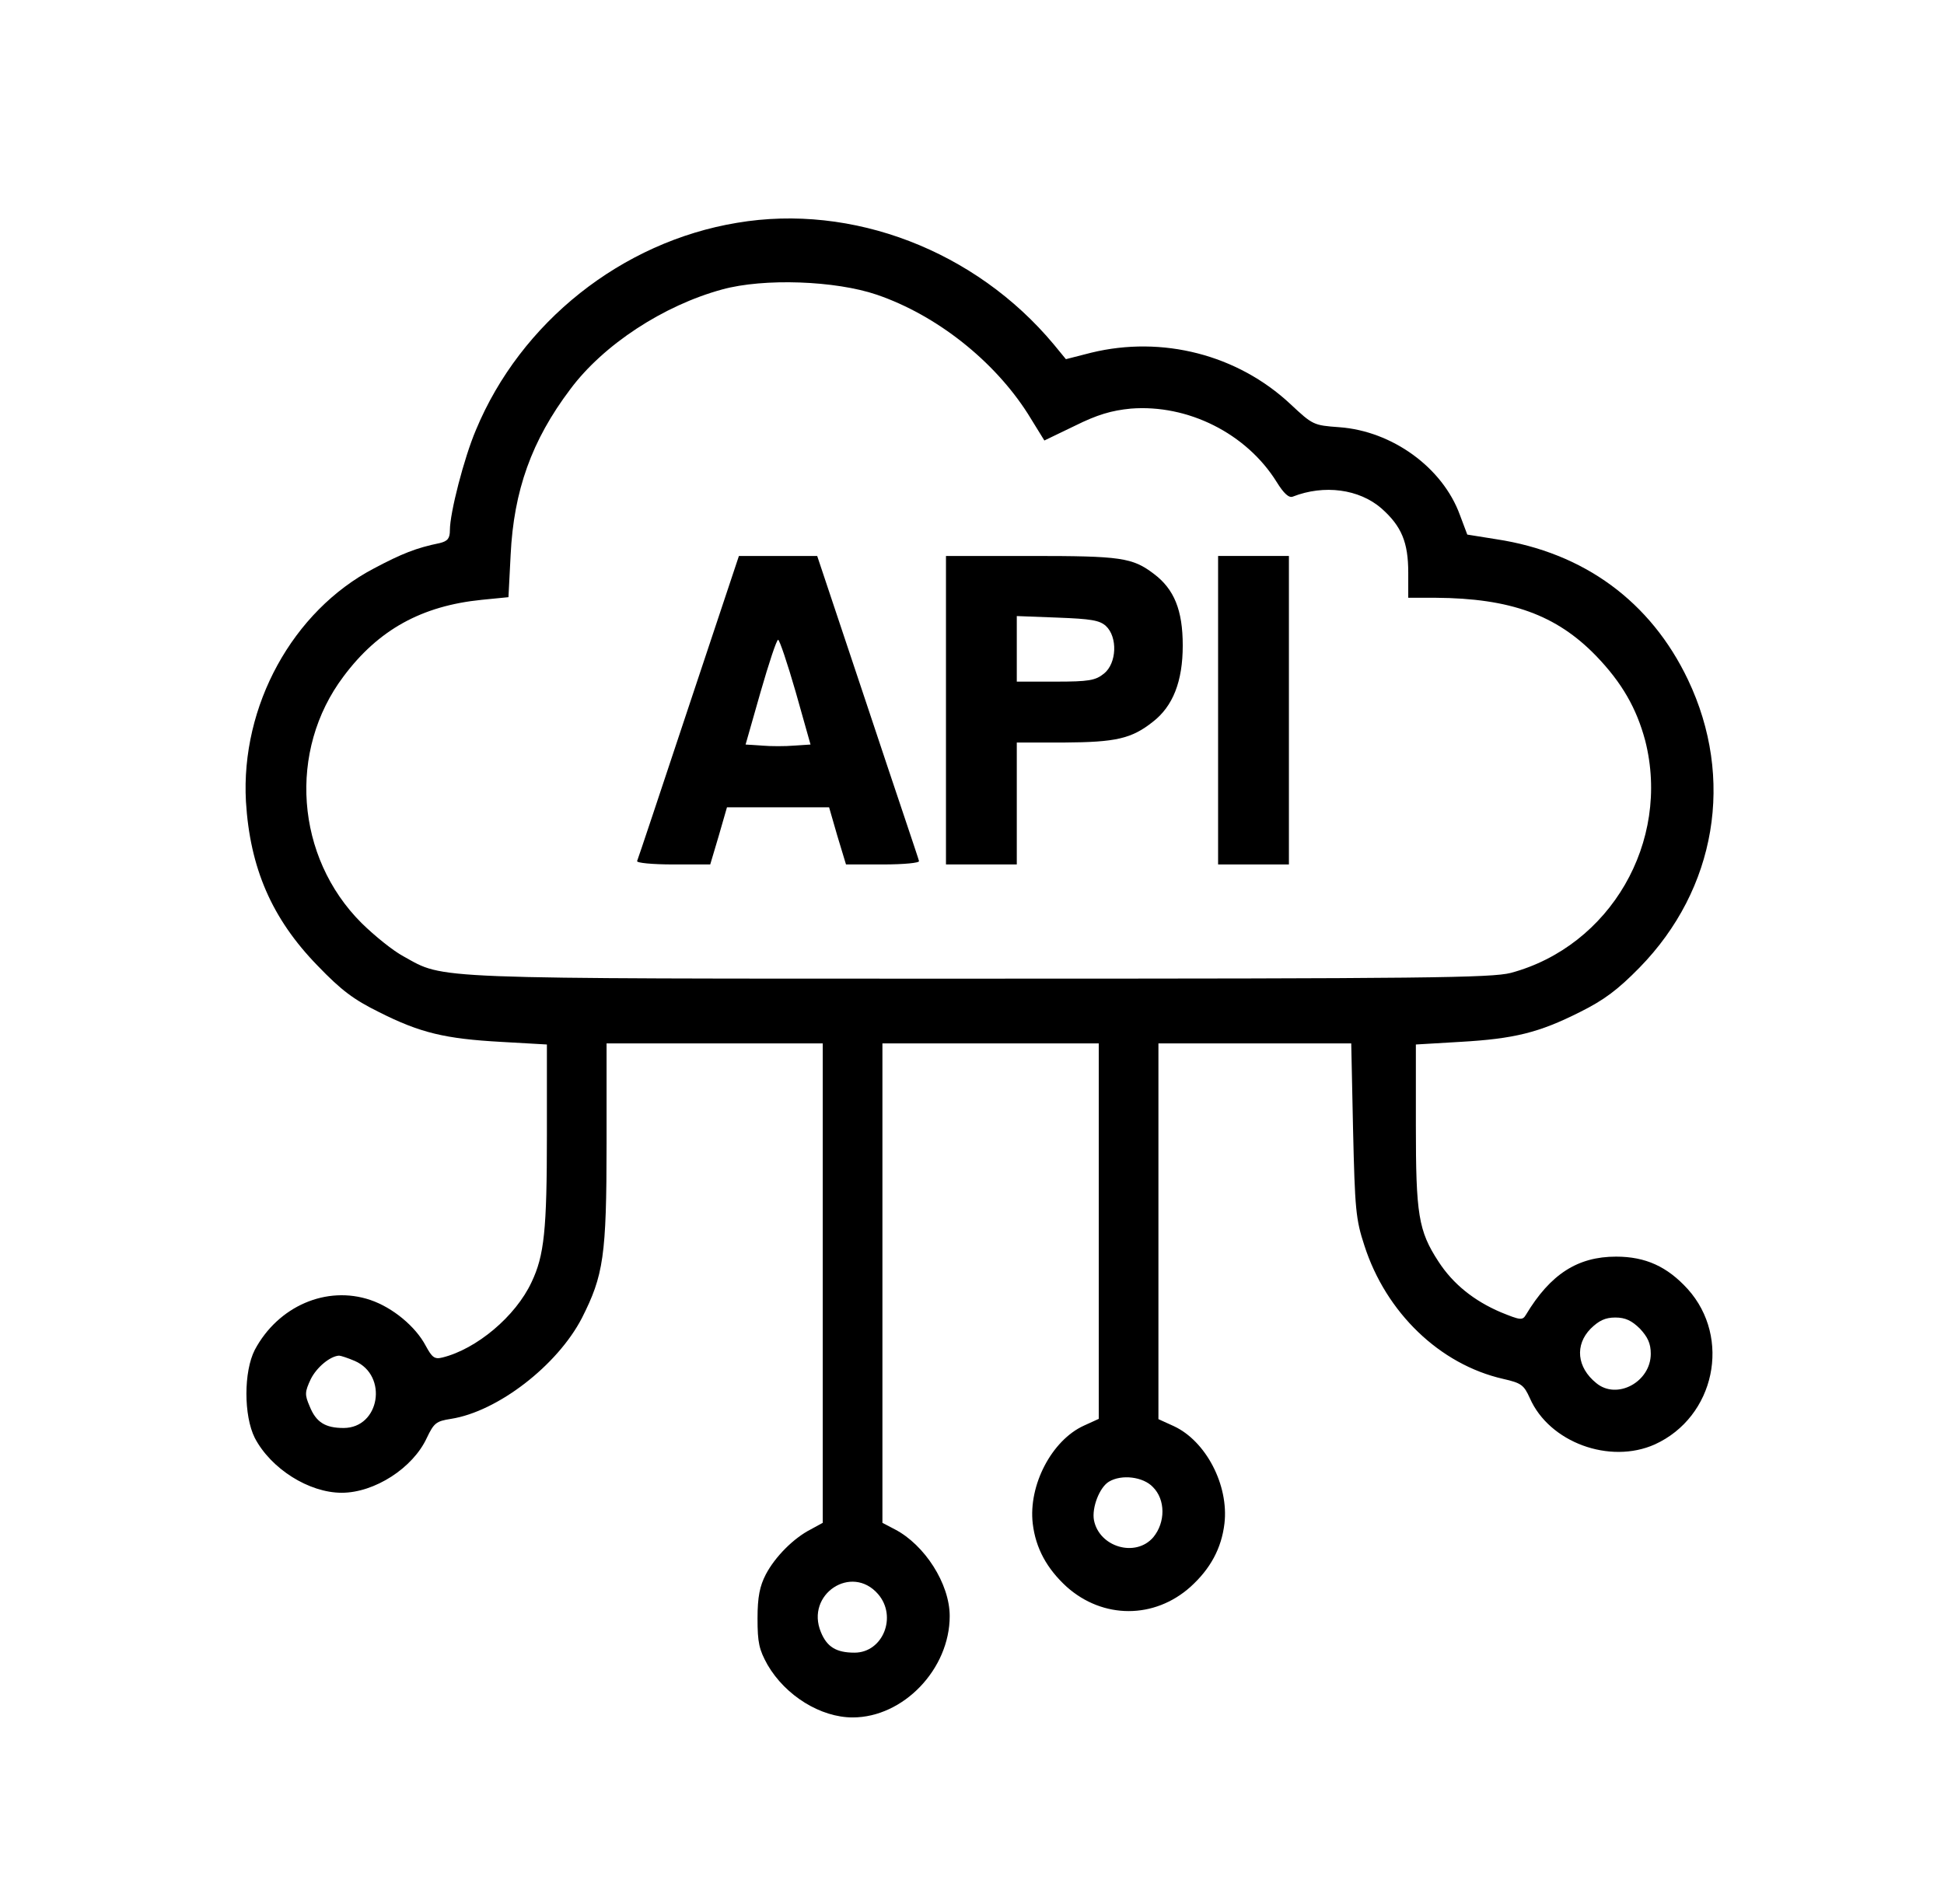
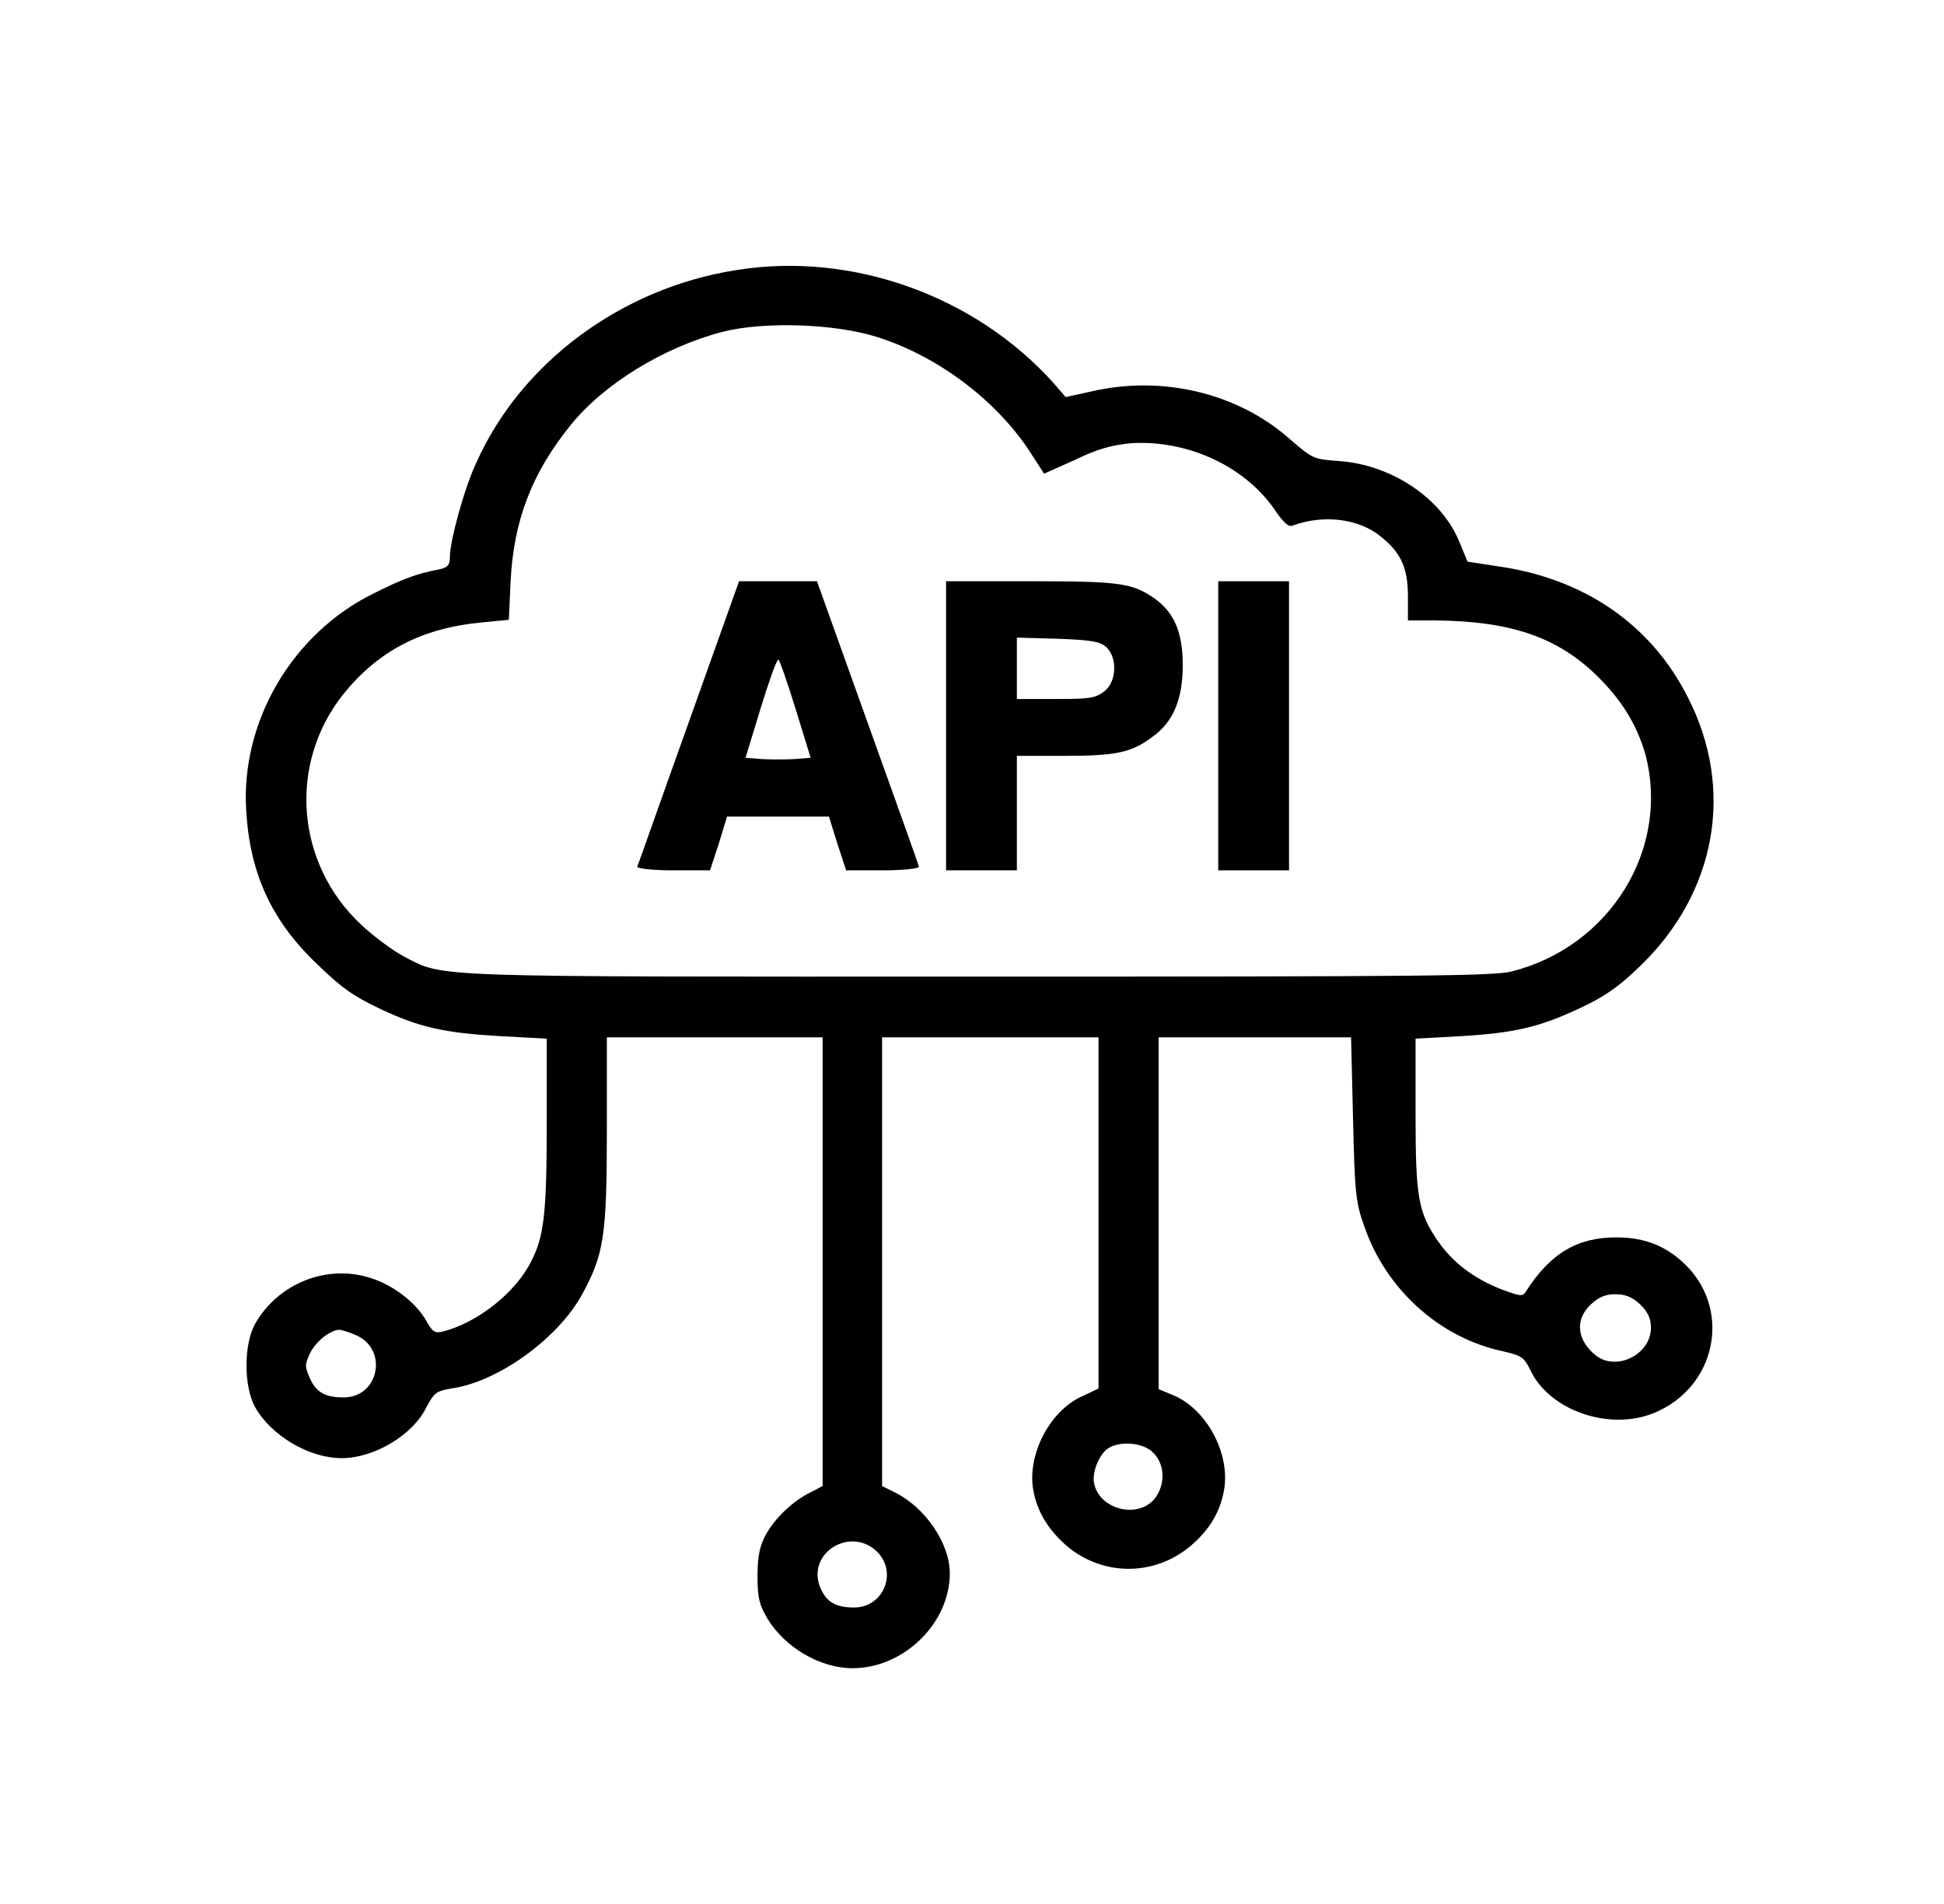
- <svg xmlns="http://www.w3.org/2000/svg" width="49px" height="48px" viewBox="0 0 47 48" version="1.1">
+ <svg xmlns="http://www.w3.org/2000/svg" width="49px" height="48px" viewBox="0 0 12 11" version="1.1">
  <g id="surface1">
-     <path style=" stroke:none;fill-rule:nonzero;fill:rgb(0%,0%,0%);fill-opacity:1;" d="M 17.578 5.617 C 14.672 6.098 12.125 8.121 10.996 10.84 C 10.695 11.547 10.34 12.93 10.34 13.363 C 10.34 13.574 10.285 13.641 10.086 13.691 C 9.492 13.812 9.129 13.957 8.422 14.332 C 6.375 15.406 5.066 17.797 5.199 20.207 C 5.301 21.879 5.848 23.156 7.004 24.344 C 7.605 24.969 7.914 25.199 8.555 25.516 C 9.598 26.043 10.227 26.188 11.629 26.266 L 12.785 26.332 L 12.785 28.609 C 12.785 31.008 12.719 31.652 12.398 32.324 C 11.996 33.188 11.008 34.012 10.152 34.223 C 9.953 34.273 9.891 34.223 9.73 33.926 C 9.477 33.445 8.902 32.965 8.336 32.773 C 7.23 32.398 6.008 32.93 5.422 34.031 C 5.141 34.578 5.141 35.691 5.422 36.25 C 5.828 37.027 6.785 37.633 7.613 37.633 C 8.441 37.633 9.41 37.008 9.758 36.25 C 9.938 35.875 9.992 35.828 10.367 35.77 C 11.543 35.586 13.047 34.426 13.668 33.227 C 14.211 32.152 14.289 31.672 14.289 28.82 L 14.289 26.305 L 19.738 26.305 L 19.738 38.391 L 19.438 38.555 C 19.008 38.773 18.535 39.246 18.301 39.695 C 18.152 39.984 18.094 40.254 18.094 40.801 C 18.094 41.414 18.133 41.586 18.348 41.973 C 18.801 42.75 19.684 43.297 20.492 43.297 C 21.77 43.297 22.938 42.078 22.938 40.742 C 22.938 39.926 22.305 38.945 21.555 38.555 L 21.242 38.391 L 21.242 26.305 L 26.695 26.305 L 26.695 35.77 L 26.32 35.941 C 25.512 36.309 24.918 37.441 25.031 38.41 C 25.105 39.035 25.391 39.551 25.887 40.004 C 26.801 40.82 28.098 40.82 29.008 40.004 C 29.508 39.551 29.789 39.035 29.863 38.41 C 29.977 37.441 29.395 36.328 28.586 35.953 L 28.199 35.777 L 28.199 26.305 L 33.059 26.305 L 33.105 28.484 C 33.152 30.48 33.172 30.738 33.391 31.402 C 33.934 33.09 35.289 34.398 36.887 34.762 C 37.348 34.867 37.41 34.914 37.562 35.25 C 38.051 36.363 39.574 36.922 40.711 36.414 C 42.227 35.723 42.648 33.727 41.539 32.496 C 41.023 31.93 40.477 31.68 39.734 31.68 C 38.766 31.68 38.078 32.121 37.461 33.148 C 37.375 33.293 37.316 33.281 36.828 33.082 C 36.152 32.793 35.625 32.371 35.258 31.805 C 34.75 31.027 34.688 30.613 34.688 28.367 L 34.688 26.332 L 35.805 26.266 C 37.168 26.188 37.789 26.035 38.82 25.516 C 39.434 25.211 39.781 24.949 40.324 24.395 C 42.262 22.414 42.73 19.621 41.547 17.137 C 40.609 15.168 38.926 13.93 36.715 13.594 L 35.984 13.477 L 35.797 12.98 C 35.363 11.789 34.094 10.867 32.758 10.77 C 32.109 10.723 32.09 10.715 31.527 10.188 C 30.191 8.938 28.293 8.457 26.508 8.891 L 25.867 9.055 L 25.559 8.68 C 23.586 6.316 20.484 5.125 17.578 5.617 Z M 21.102 7.43 C 22.617 7.949 24.062 9.102 24.91 10.434 L 25.324 11.105 L 26.094 10.734 C 26.66 10.453 27.016 10.348 27.504 10.301 C 28.941 10.188 30.418 10.926 31.18 12.152 C 31.359 12.441 31.488 12.559 31.586 12.52 C 32.375 12.211 33.258 12.328 33.82 12.816 C 34.328 13.266 34.496 13.672 34.496 14.438 L 34.496 15.07 L 35.184 15.07 C 37.074 15.082 38.23 15.504 39.227 16.531 C 39.883 17.211 40.25 17.855 40.469 18.672 C 41.117 21.227 39.582 23.855 37.082 24.527 C 36.594 24.652 34.922 24.672 23.688 24.672 C 9.672 24.672 10.219 24.691 9.176 24.113 C 8.91 23.973 8.434 23.586 8.113 23.27 C 6.449 21.609 6.25 18.922 7.66 17.051 C 8.535 15.879 9.625 15.273 11.148 15.121 L 11.816 15.055 L 11.871 13.988 C 11.949 12.375 12.398 11.105 13.375 9.812 C 14.211 8.688 15.727 7.699 17.203 7.297 C 18.254 7.008 20.059 7.074 21.102 7.43 Z M 40.336 33.496 C 40.531 33.707 40.609 33.867 40.609 34.129 C 40.609 34.84 39.754 35.301 39.234 34.867 C 38.746 34.473 38.691 33.906 39.094 33.496 C 39.301 33.293 39.461 33.215 39.715 33.215 C 39.969 33.215 40.129 33.293 40.336 33.496 Z M 7.941 34.309 C 8.789 34.676 8.574 36 7.66 36 C 7.199 36 6.965 35.855 6.805 35.453 C 6.676 35.156 6.684 35.09 6.832 34.77 C 6.984 34.465 7.324 34.188 7.547 34.176 C 7.586 34.176 7.766 34.234 7.941 34.309 Z M 28.059 37.488 C 28.379 37.805 28.379 38.379 28.07 38.754 C 27.625 39.273 26.707 39.004 26.574 38.324 C 26.516 38.008 26.715 37.496 26.949 37.355 C 27.27 37.16 27.816 37.23 28.059 37.488 Z M 21.133 40.188 C 21.621 40.754 21.254 41.664 20.539 41.664 C 20.078 41.664 19.844 41.52 19.691 41.145 C 19.297 40.195 20.465 39.418 21.133 40.188 Z M 21.133 40.188 " />
-     <path style=" stroke:none;fill-rule:nonzero;fill:rgb(0%,0%,0%);fill-opacity:1;" d="M 16.355 17.828 C 15.66 19.922 15.078 21.668 15.059 21.707 C 15.039 21.754 15.445 21.793 15.961 21.793 L 16.902 21.793 L 17.117 21.07 L 17.324 20.352 L 19.898 20.352 L 20.105 21.07 L 20.324 21.793 L 21.262 21.793 C 21.781 21.793 22.184 21.754 22.164 21.707 C 22.156 21.656 21.562 19.91 20.867 17.816 L 19.598 14.016 L 17.625 14.016 Z M 19.055 17.441 L 19.43 18.77 L 19.016 18.797 C 18.801 18.816 18.426 18.816 18.207 18.797 L 17.793 18.77 L 18.172 17.441 C 18.379 16.723 18.574 16.129 18.613 16.129 C 18.648 16.129 18.848 16.723 19.055 17.441 Z M 19.055 17.441 " />
-     <path style=" stroke:none;fill-rule:nonzero;fill:rgb(0%,0%,0%);fill-opacity:1;" d="M 22.844 17.902 L 22.844 21.793 L 24.629 21.793 L 24.629 18.719 L 25.832 18.719 C 27.117 18.711 27.516 18.625 28.051 18.203 C 28.566 17.809 28.812 17.176 28.812 16.273 C 28.812 15.379 28.594 14.852 28.086 14.469 C 27.543 14.055 27.25 14.016 24.996 14.016 L 22.844 14.016 Z M 26.875 15.781 C 27.176 16.062 27.148 16.723 26.828 16.98 C 26.613 17.156 26.441 17.184 25.605 17.184 L 24.629 17.184 L 24.629 15.531 L 25.652 15.57 C 26.5 15.602 26.715 15.637 26.875 15.781 Z M 26.875 15.781 " />
-     <path style=" stroke:none;fill-rule:nonzero;fill:rgb(0%,0%,0%);fill-opacity:1;" d="M 29.703 17.902 L 29.703 21.793 L 31.488 21.793 L 31.488 14.016 L 29.703 14.016 Z M 29.703 17.902 " />
+     <path style=" stroke:none;fill-rule:nonzero;fill:rgb(0%,0%,0%);fill-opacity:1;" d="M 4.551 1.289 C 3.84 1.398 3.215 1.859 2.938 2.484 C 2.863 2.645 2.777 2.965 2.777 3.062 C 2.777 3.109 2.766 3.125 2.715 3.137 C 2.57 3.164 2.48 3.199 2.309 3.285 C 1.805 3.531 1.484 4.078 1.52 4.629 C 1.543 5.016 1.676 5.309 1.961 5.578 C 2.109 5.723 2.184 5.773 2.34 5.848 C 2.594 5.969 2.75 6 3.094 6.02 L 3.375 6.035 L 3.375 6.555 C 3.375 7.105 3.359 7.254 3.281 7.406 C 3.184 7.605 2.941 7.793 2.73 7.844 C 2.684 7.855 2.668 7.844 2.629 7.773 C 2.566 7.664 2.426 7.555 2.285 7.512 C 2.016 7.426 1.715 7.547 1.574 7.797 C 1.504 7.926 1.504 8.18 1.574 8.309 C 1.672 8.484 1.906 8.625 2.109 8.625 C 2.312 8.625 2.551 8.48 2.633 8.309 C 2.68 8.223 2.691 8.211 2.785 8.195 C 3.07 8.156 3.441 7.891 3.594 7.613 C 3.727 7.367 3.746 7.258 3.746 6.605 L 3.746 6.027 L 5.078 6.027 L 5.078 8.797 L 5.004 8.836 C 4.898 8.887 4.785 8.992 4.727 9.098 C 4.691 9.164 4.676 9.227 4.676 9.352 C 4.676 9.492 4.688 9.531 4.738 9.617 C 4.848 9.797 5.066 9.922 5.262 9.922 C 5.578 9.922 5.863 9.645 5.863 9.336 C 5.863 9.148 5.707 8.926 5.523 8.836 L 5.445 8.797 L 5.445 6.027 L 6.781 6.027 L 6.781 8.195 L 6.691 8.238 C 6.492 8.32 6.348 8.582 6.375 8.801 C 6.395 8.945 6.465 9.062 6.586 9.168 C 6.809 9.355 7.125 9.355 7.348 9.168 C 7.473 9.062 7.539 8.945 7.559 8.801 C 7.586 8.582 7.445 8.324 7.246 8.238 L 7.152 8.199 L 7.152 6.027 L 8.34 6.027 L 8.352 6.527 C 8.363 6.984 8.367 7.043 8.422 7.195 C 8.555 7.582 8.887 7.883 9.277 7.965 C 9.391 7.992 9.406 8 9.445 8.078 C 9.562 8.332 9.938 8.461 10.215 8.344 C 10.586 8.188 10.688 7.73 10.418 7.445 C 10.293 7.316 10.156 7.262 9.977 7.262 C 9.738 7.262 9.57 7.359 9.418 7.598 C 9.398 7.629 9.383 7.625 9.266 7.582 C 9.098 7.516 8.969 7.418 8.879 7.289 C 8.754 7.109 8.738 7.016 8.738 6.5 L 8.738 6.035 L 9.012 6.02 C 9.348 6 9.5 5.965 9.75 5.848 C 9.902 5.777 9.988 5.719 10.121 5.59 C 10.594 5.137 10.711 4.496 10.418 3.926 C 10.191 3.477 9.777 3.191 9.234 3.117 L 9.059 3.09 L 9.012 2.977 C 8.906 2.703 8.594 2.492 8.266 2.469 C 8.109 2.457 8.105 2.457 7.965 2.336 C 7.641 2.047 7.172 1.938 6.738 2.039 L 6.578 2.074 L 6.504 1.988 C 6.02 1.449 5.262 1.176 4.551 1.289 Z M 5.414 1.703 C 5.785 1.82 6.137 2.086 6.344 2.391 L 6.445 2.547 L 6.637 2.461 C 6.773 2.395 6.859 2.371 6.98 2.359 C 7.332 2.336 7.695 2.504 7.879 2.785 C 7.926 2.852 7.957 2.879 7.98 2.867 C 8.172 2.797 8.391 2.824 8.527 2.938 C 8.652 3.039 8.691 3.133 8.691 3.309 L 8.691 3.453 L 8.859 3.453 C 9.324 3.457 9.609 3.555 9.852 3.789 C 10.012 3.945 10.102 4.094 10.156 4.277 C 10.312 4.863 9.938 5.469 9.328 5.621 C 9.207 5.648 8.797 5.652 6.047 5.652 C 2.613 5.652 2.746 5.66 2.492 5.527 C 2.426 5.492 2.309 5.406 2.23 5.332 C 1.824 4.953 1.777 4.336 2.121 3.906 C 2.336 3.641 2.602 3.5 2.977 3.465 L 3.141 3.449 L 3.152 3.207 C 3.172 2.836 3.281 2.547 3.52 2.25 C 3.727 1.992 4.098 1.766 4.457 1.672 C 4.715 1.605 5.156 1.621 5.414 1.703 Z M 10.125 7.676 C 10.172 7.723 10.191 7.762 10.191 7.82 C 10.191 7.984 9.98 8.09 9.852 7.992 C 9.734 7.898 9.719 7.77 9.82 7.676 C 9.871 7.629 9.91 7.613 9.973 7.613 C 10.031 7.613 10.074 7.629 10.125 7.676 Z M 2.191 7.863 C 2.398 7.945 2.344 8.25 2.121 8.25 C 2.008 8.25 1.949 8.219 1.91 8.125 C 1.879 8.055 1.883 8.043 1.918 7.969 C 1.957 7.898 2.039 7.836 2.094 7.832 C 2.102 7.832 2.148 7.844 2.191 7.863 Z M 7.117 8.59 C 7.195 8.664 7.195 8.797 7.121 8.883 C 7.012 9 6.785 8.938 6.754 8.781 C 6.738 8.711 6.789 8.594 6.844 8.562 C 6.922 8.516 7.059 8.531 7.117 8.59 Z M 5.422 9.211 C 5.539 9.34 5.449 9.547 5.273 9.547 C 5.16 9.547 5.105 9.516 5.066 9.43 C 4.969 9.211 5.258 9.035 5.422 9.211 Z M 5.422 9.211 " />
+     <path style=" stroke:none;fill-rule:nonzero;fill:rgb(0%,0%,0%);fill-opacity:1;" d="M 4.25 4.086 C 4.078 4.566 3.938 4.965 3.934 4.973 C 3.93 4.984 4.027 4.996 4.152 4.996 L 4.383 4.996 L 4.438 4.828 L 4.488 4.664 L 5.117 4.664 L 5.168 4.828 L 5.223 4.996 L 5.453 4.996 C 5.578 4.996 5.676 4.984 5.672 4.973 C 5.672 4.965 5.527 4.562 5.355 4.082 L 5.043 3.211 L 4.562 3.211 Z M 4.91 3.996 L 5.004 4.301 L 4.902 4.309 C 4.848 4.312 4.758 4.312 4.703 4.309 L 4.602 4.301 L 4.695 3.996 C 4.746 3.832 4.793 3.695 4.805 3.695 C 4.812 3.695 4.859 3.832 4.91 3.996 Z M 4.91 3.996 " />
+     <path style=" stroke:none;fill-rule:nonzero;fill:rgb(0%,0%,0%);fill-opacity:1;" d="M 5.84 4.102 L 5.84 4.996 L 6.277 4.996 L 6.277 4.289 L 6.57 4.289 C 6.887 4.289 6.984 4.27 7.113 4.172 C 7.242 4.082 7.301 3.938 7.301 3.73 C 7.301 3.523 7.246 3.402 7.125 3.316 C 6.988 3.223 6.918 3.211 6.367 3.211 L 5.84 3.211 Z M 6.828 3.617 C 6.898 3.68 6.895 3.832 6.816 3.891 C 6.762 3.934 6.719 3.938 6.516 3.938 L 6.277 3.938 L 6.277 3.559 L 6.527 3.566 C 6.734 3.574 6.789 3.582 6.828 3.617 Z M 6.828 3.617 " />
+     <path style=" stroke:none;fill-rule:nonzero;fill:rgb(0%,0%,0%);fill-opacity:1;" d="M 7.52 4.102 L 7.52 4.996 L 7.957 4.996 L 7.957 3.211 L 7.52 3.211 Z M 7.52 4.102 " />
  </g>
</svg>
